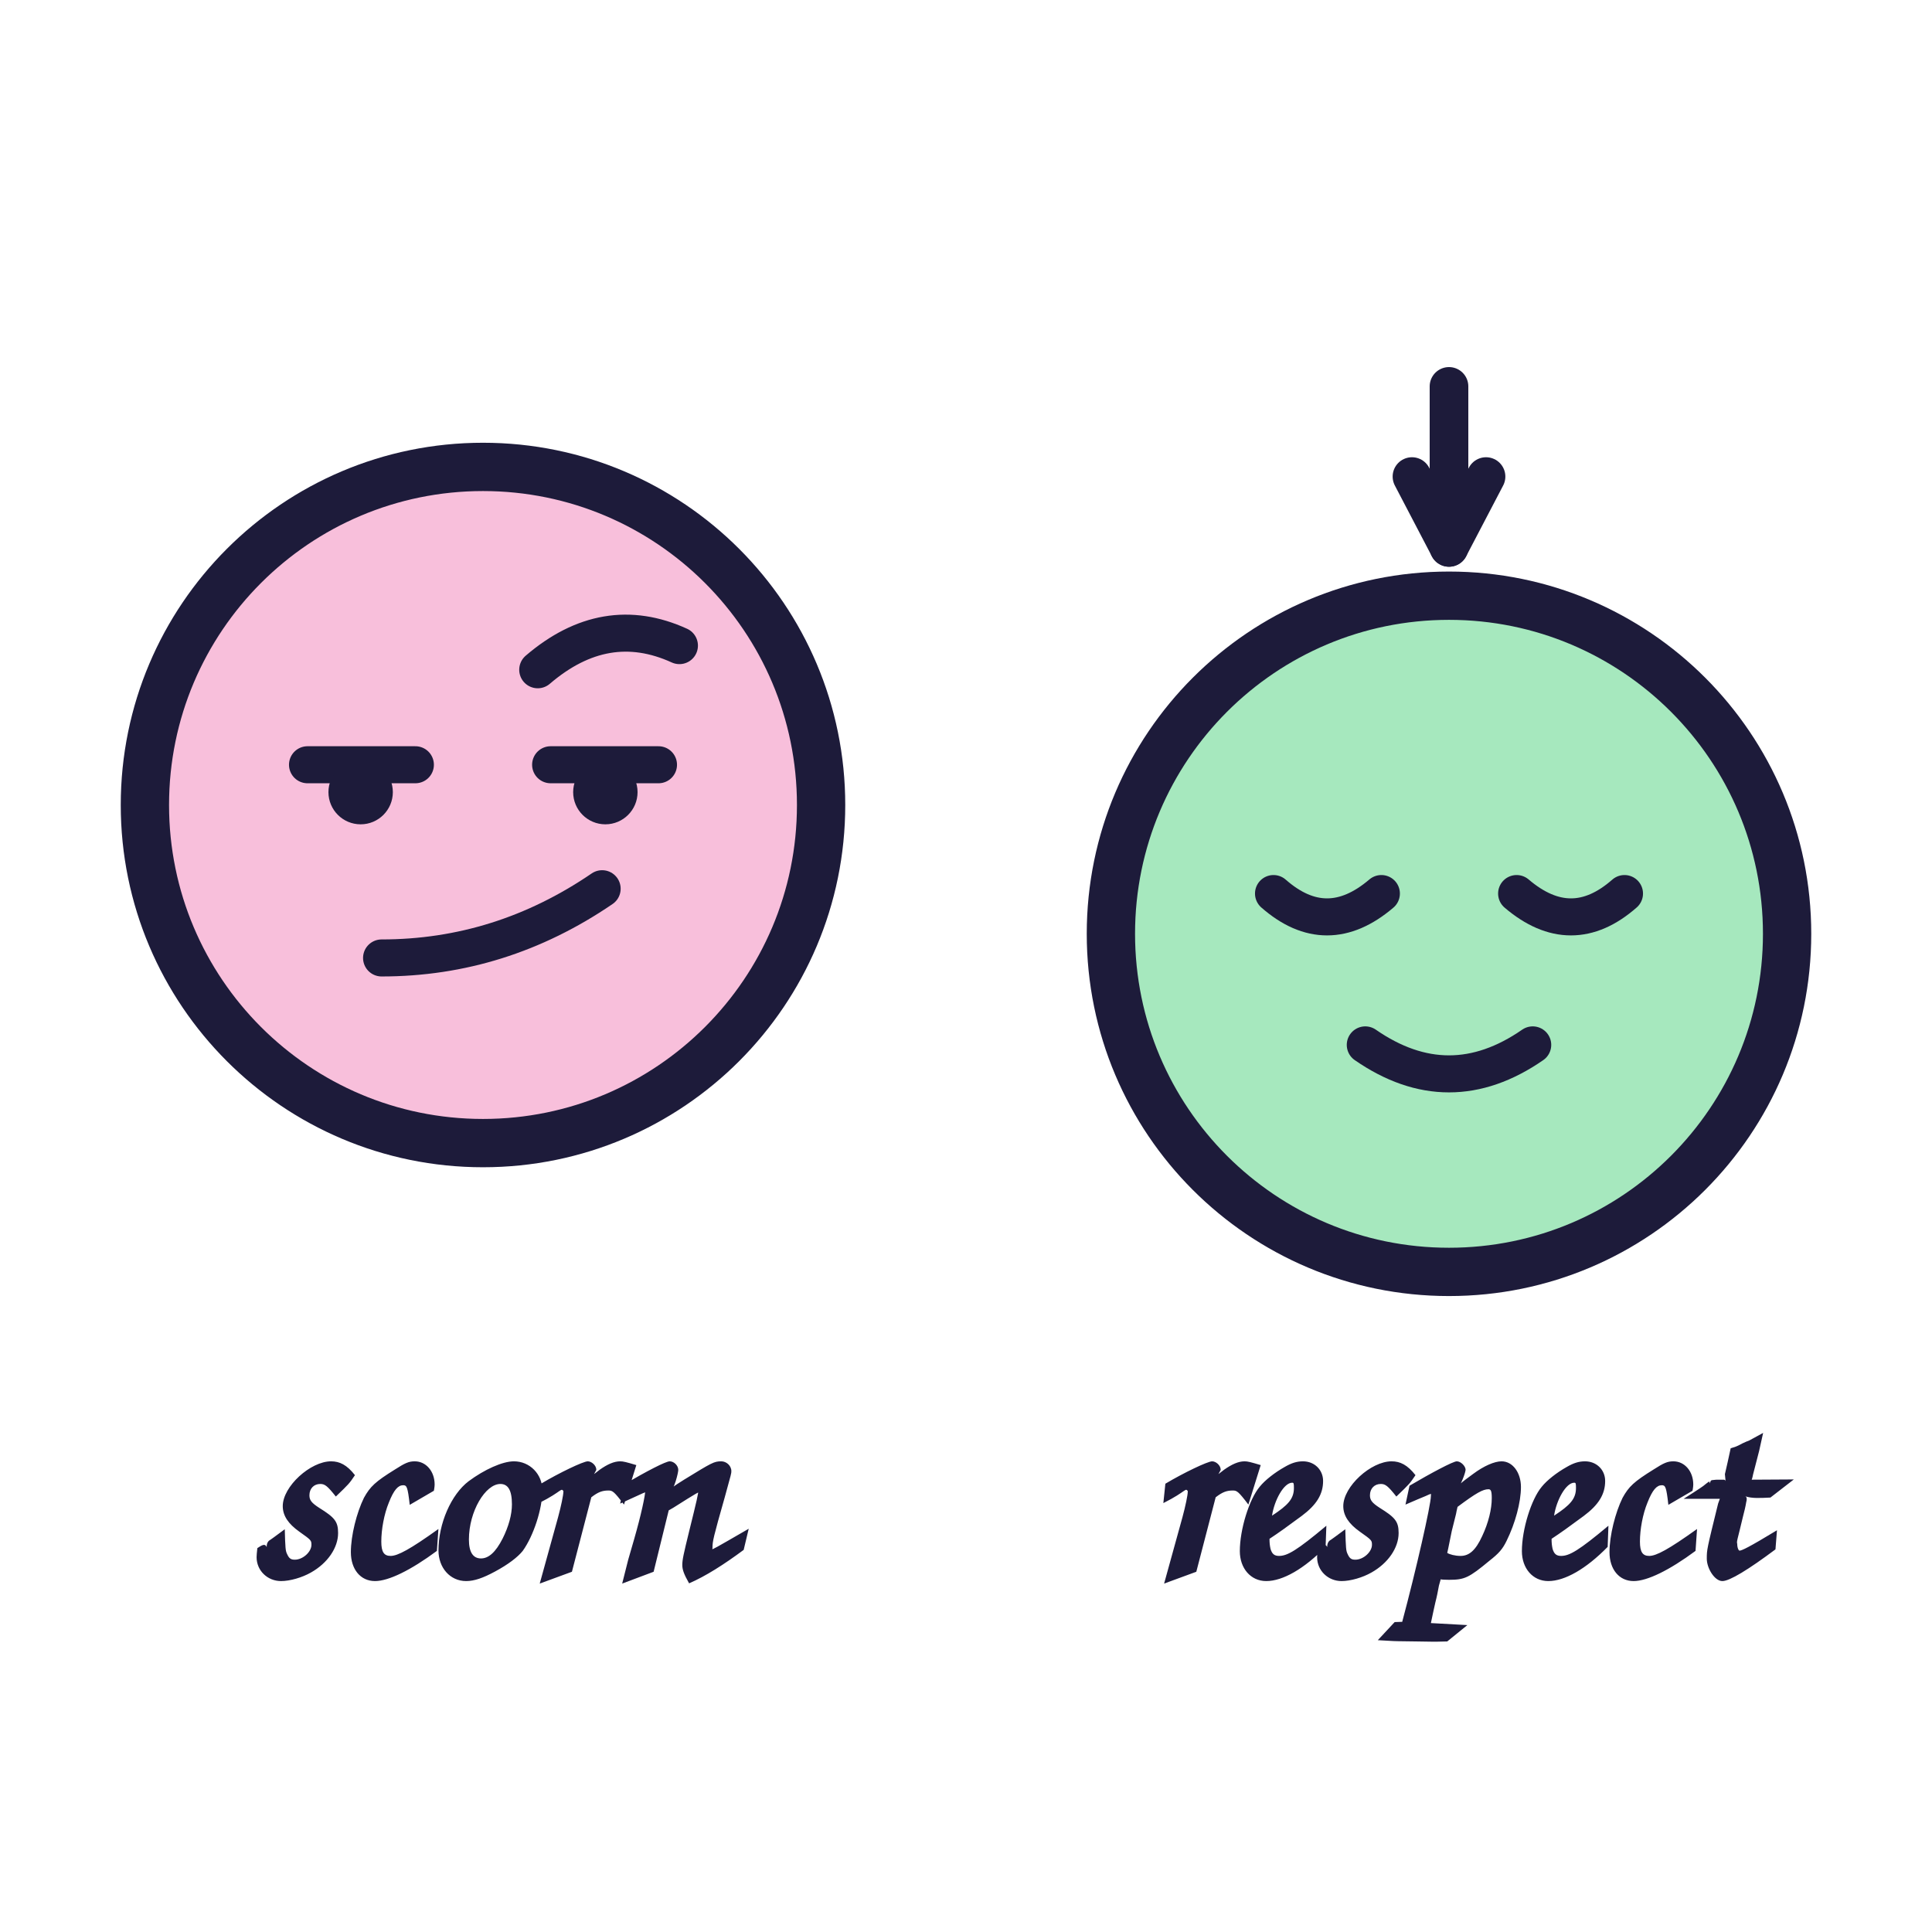
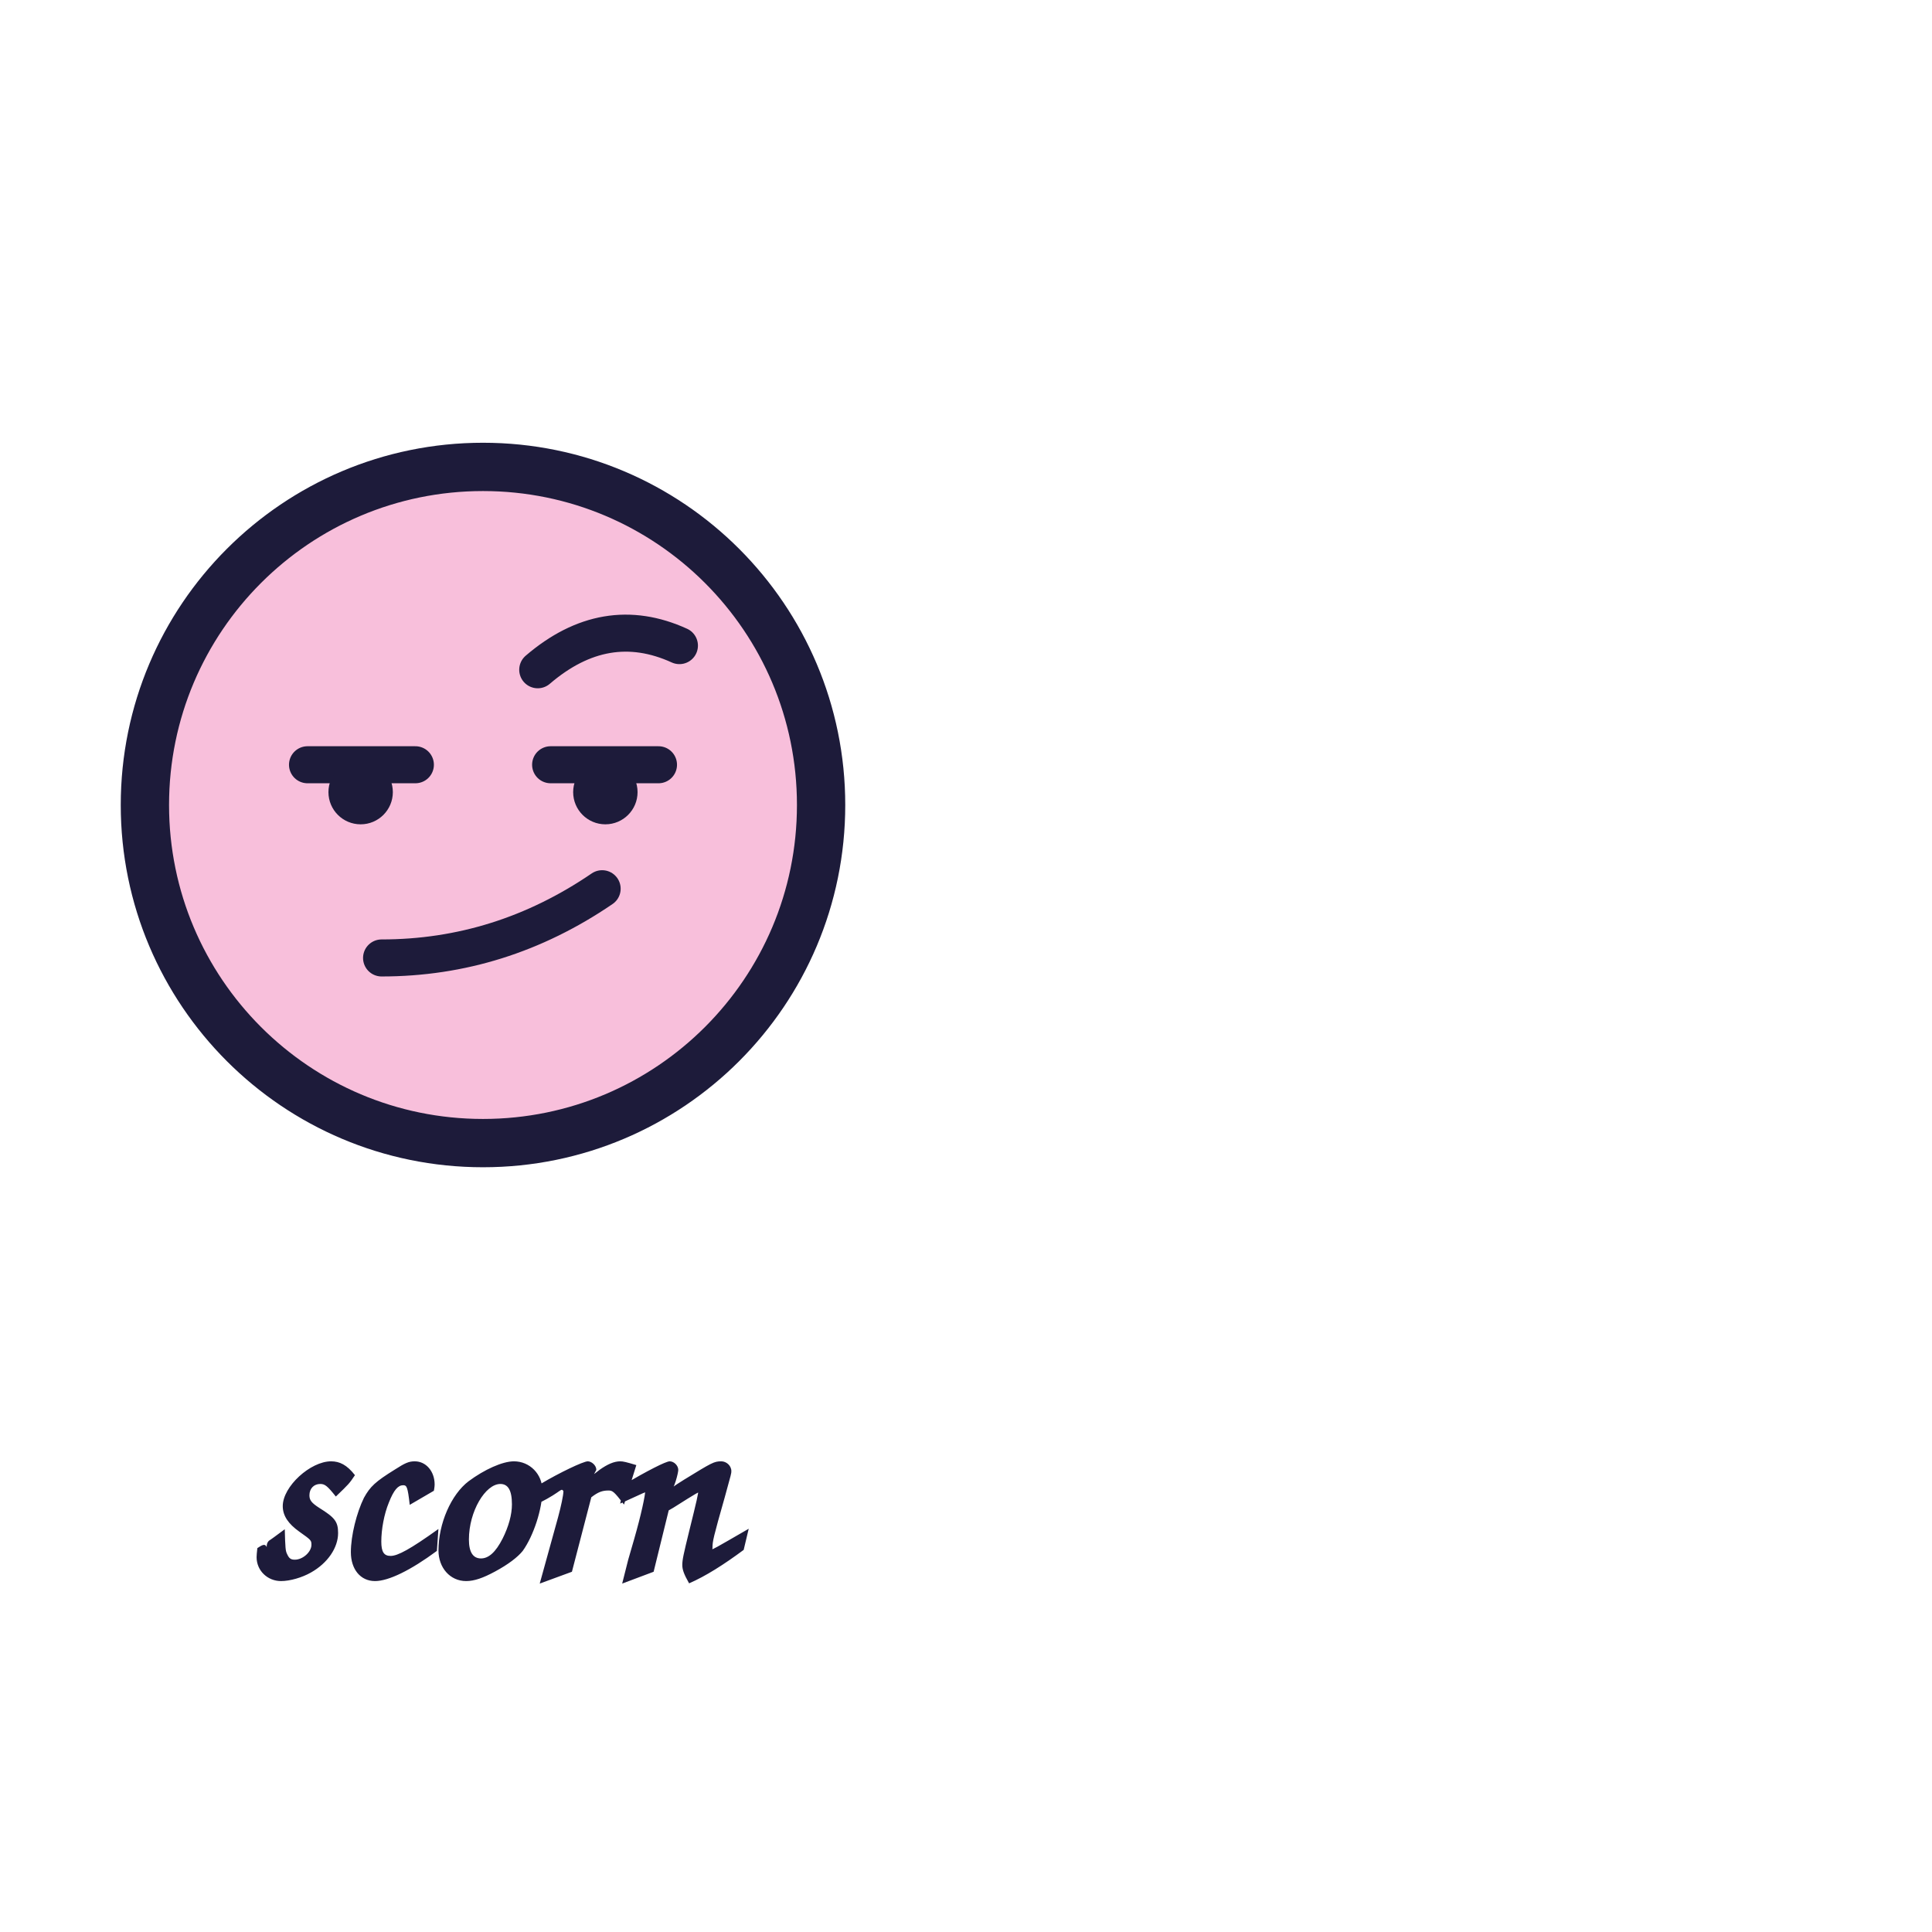
- <svg xmlns="http://www.w3.org/2000/svg" viewBox="0 0 120 120" width="120" height="120" aria-label="A scornful face with its nose in the air looking down, beside a respectful face bowing with a smile">
-   <circle cx="30" cy="50" r="21" fill="#ec4899" fill-opacity="0.35" stroke="#1d1b3a" stroke-width="3" stroke-linecap="round" stroke-linejoin="round" />
-   <path d="M19.1 47.5L25.8 47.5M34.2 47.5L40.9 47.5" fill="none" stroke="#1d1b3a" stroke-width="2.3" stroke-linecap="round" stroke-linejoin="round" />
-   <circle cx="22.4" cy="49.2" r="1.5" fill="#1d1b3a" stroke="#1d1b3a" stroke-width="1" />
-   <circle cx="37.6" cy="49.2" r="1.5" fill="#1d1b3a" stroke="#1d1b3a" stroke-width="1" />
-   <path d="M33.4 41.6Q37.6 38 42.2 40.1" fill="none" stroke="#1d1b3a" stroke-width="2.3" stroke-linecap="round" stroke-linejoin="round" />
-   <path d="M23.7 59.5Q31.1 59.5 37.4 55.2" fill="none" stroke="#1d1b3a" stroke-width="2.3" stroke-linecap="round" stroke-linejoin="round" />
-   <circle cx="90" cy="58" r="21" fill="#22c55e" fill-opacity="0.4" stroke="#1d1b3a" stroke-width="3" stroke-linecap="round" stroke-linejoin="round" />
-   <path d="M79.1 55.5Q82.4 58.4 85.8 55.5M94.2 55.5Q97.6 58.4 100.9 55.5" fill="none" stroke="#1d1b3a" stroke-width="2.3" stroke-linecap="round" stroke-linejoin="round" />
-   <path d="M84.8 64.9Q90 68.5 95.2 64.9" fill="none" stroke="#1d1b3a" stroke-width="2.3" stroke-linecap="round" stroke-linejoin="round" />
-   <path d="M90 24Q90 29 90 34" fill="none" stroke="#1d1b3a" stroke-width="2.4" stroke-linecap="round" stroke-linejoin="round" />
-   <path d="M92.3 29.6L90 34L87.7 29.6" fill="none" stroke="#1d1b3a" stroke-width="2.4" stroke-linecap="round" stroke-linejoin="round" />
-   <text x="30" y="98" font-family="Caveat, cursive" font-size="16" font-weight="700" fill="#1d1b3a" text-anchor="middle">scorn</text>
-   <text x="90" y="98" font-family="Caveat, cursive" font-size="16" font-weight="700" fill="#1d1b3a" text-anchor="middle">respect</text>
+ <svg xmlns="http://www.w3.org/2000/svg" viewBox="0 0 120 120" width="120" height="120" aria-label="A scornful face with its nose in the air, looking down">
+   <g data-part="scorn">
+     <g data-anim="shake" data-origin="30 50">
+       <circle cx="30" cy="50" r="21" fill="#ec4899" fill-opacity="0.35" stroke="#1d1b3a" stroke-width="3" stroke-linecap="round" stroke-linejoin="round" />
+       <path d="M19.1 47.5L25.8 47.5M34.2 47.5L40.9 47.5" fill="none" stroke="#1d1b3a" stroke-width="2.3" stroke-linecap="round" stroke-linejoin="round" />
+       <circle cx="22.4" cy="49.2" r="1.5" fill="#1d1b3a" stroke="#1d1b3a" stroke-width="1" />
+       <circle cx="37.6" cy="49.2" r="1.5" fill="#1d1b3a" stroke="#1d1b3a" stroke-width="1" />
+       <path d="M33.4 41.6Q37.6 38 42.2 40.1" fill="none" stroke="#1d1b3a" stroke-width="2.3" stroke-linecap="round" stroke-linejoin="round" />
+       <path d="M23.7 59.5Q31.1 59.5 37.4 55.2" fill="none" stroke="#1d1b3a" stroke-width="2.3" stroke-linecap="round" stroke-linejoin="round" />
+       <text x="30" y="98" font-family="Caveat, cursive" font-size="16" font-weight="700" fill="#1d1b3a" text-anchor="middle">scorn</text>
+     </g>
+   </g>
</svg>
